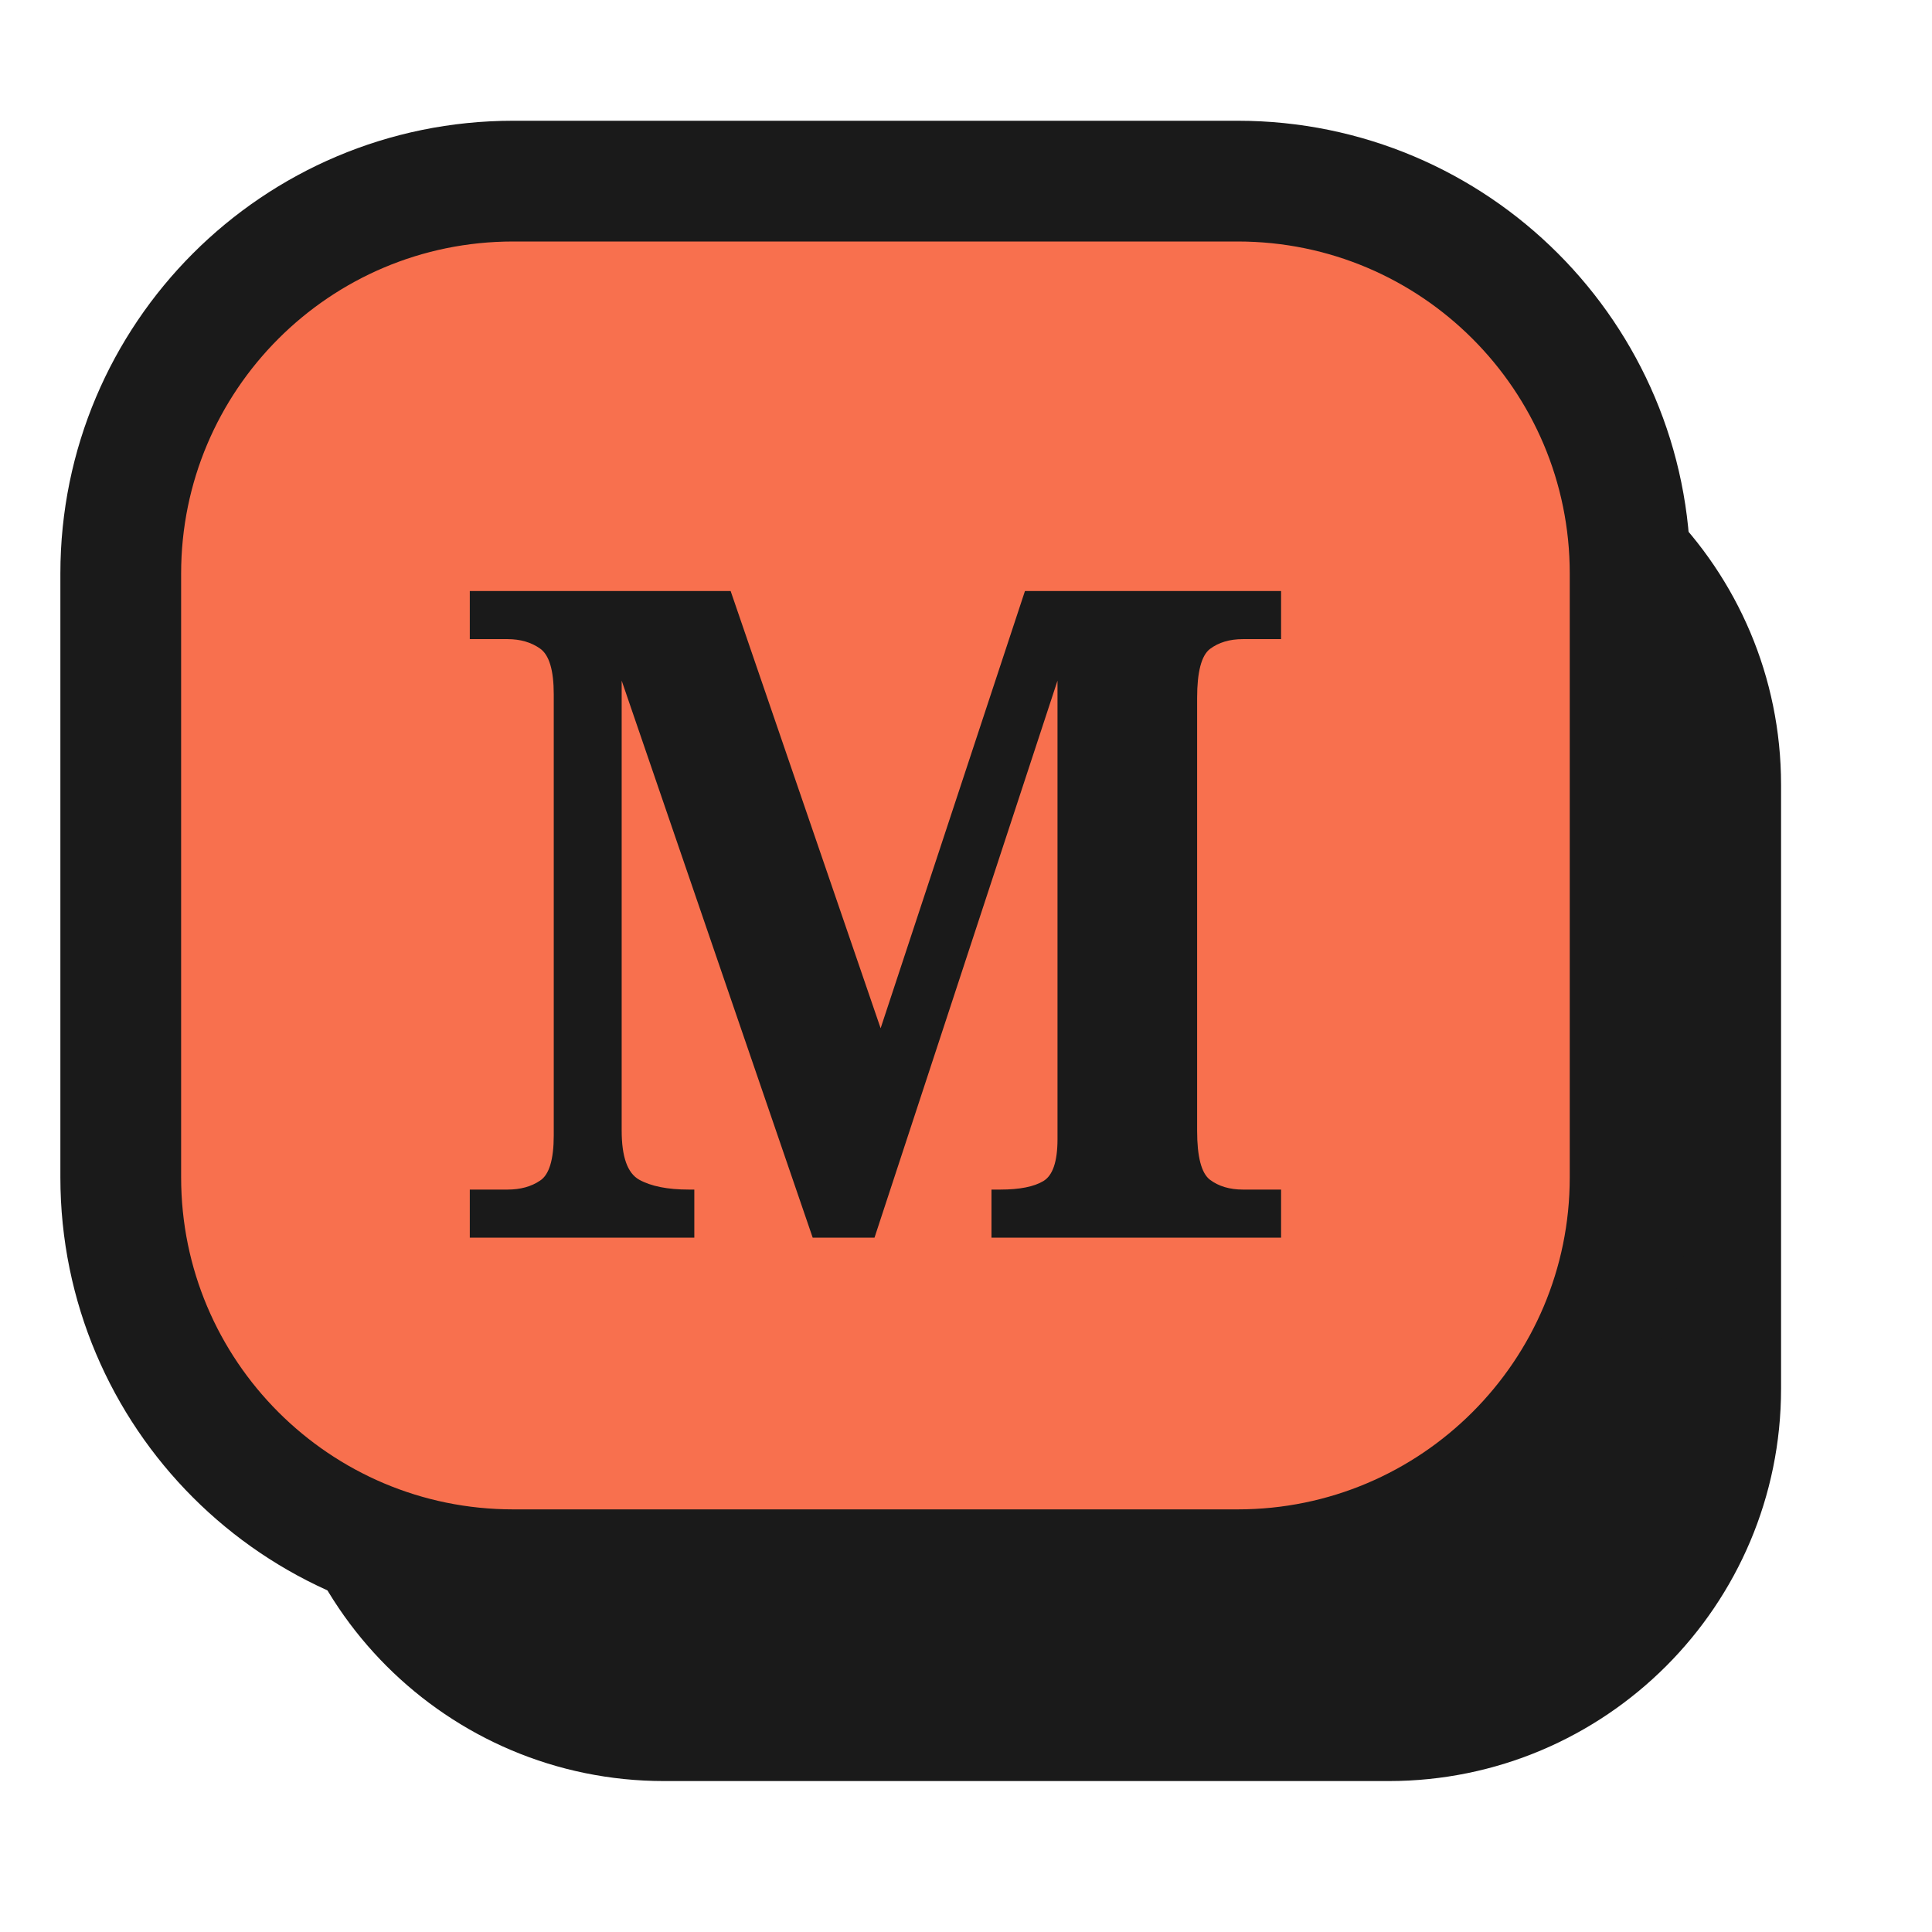
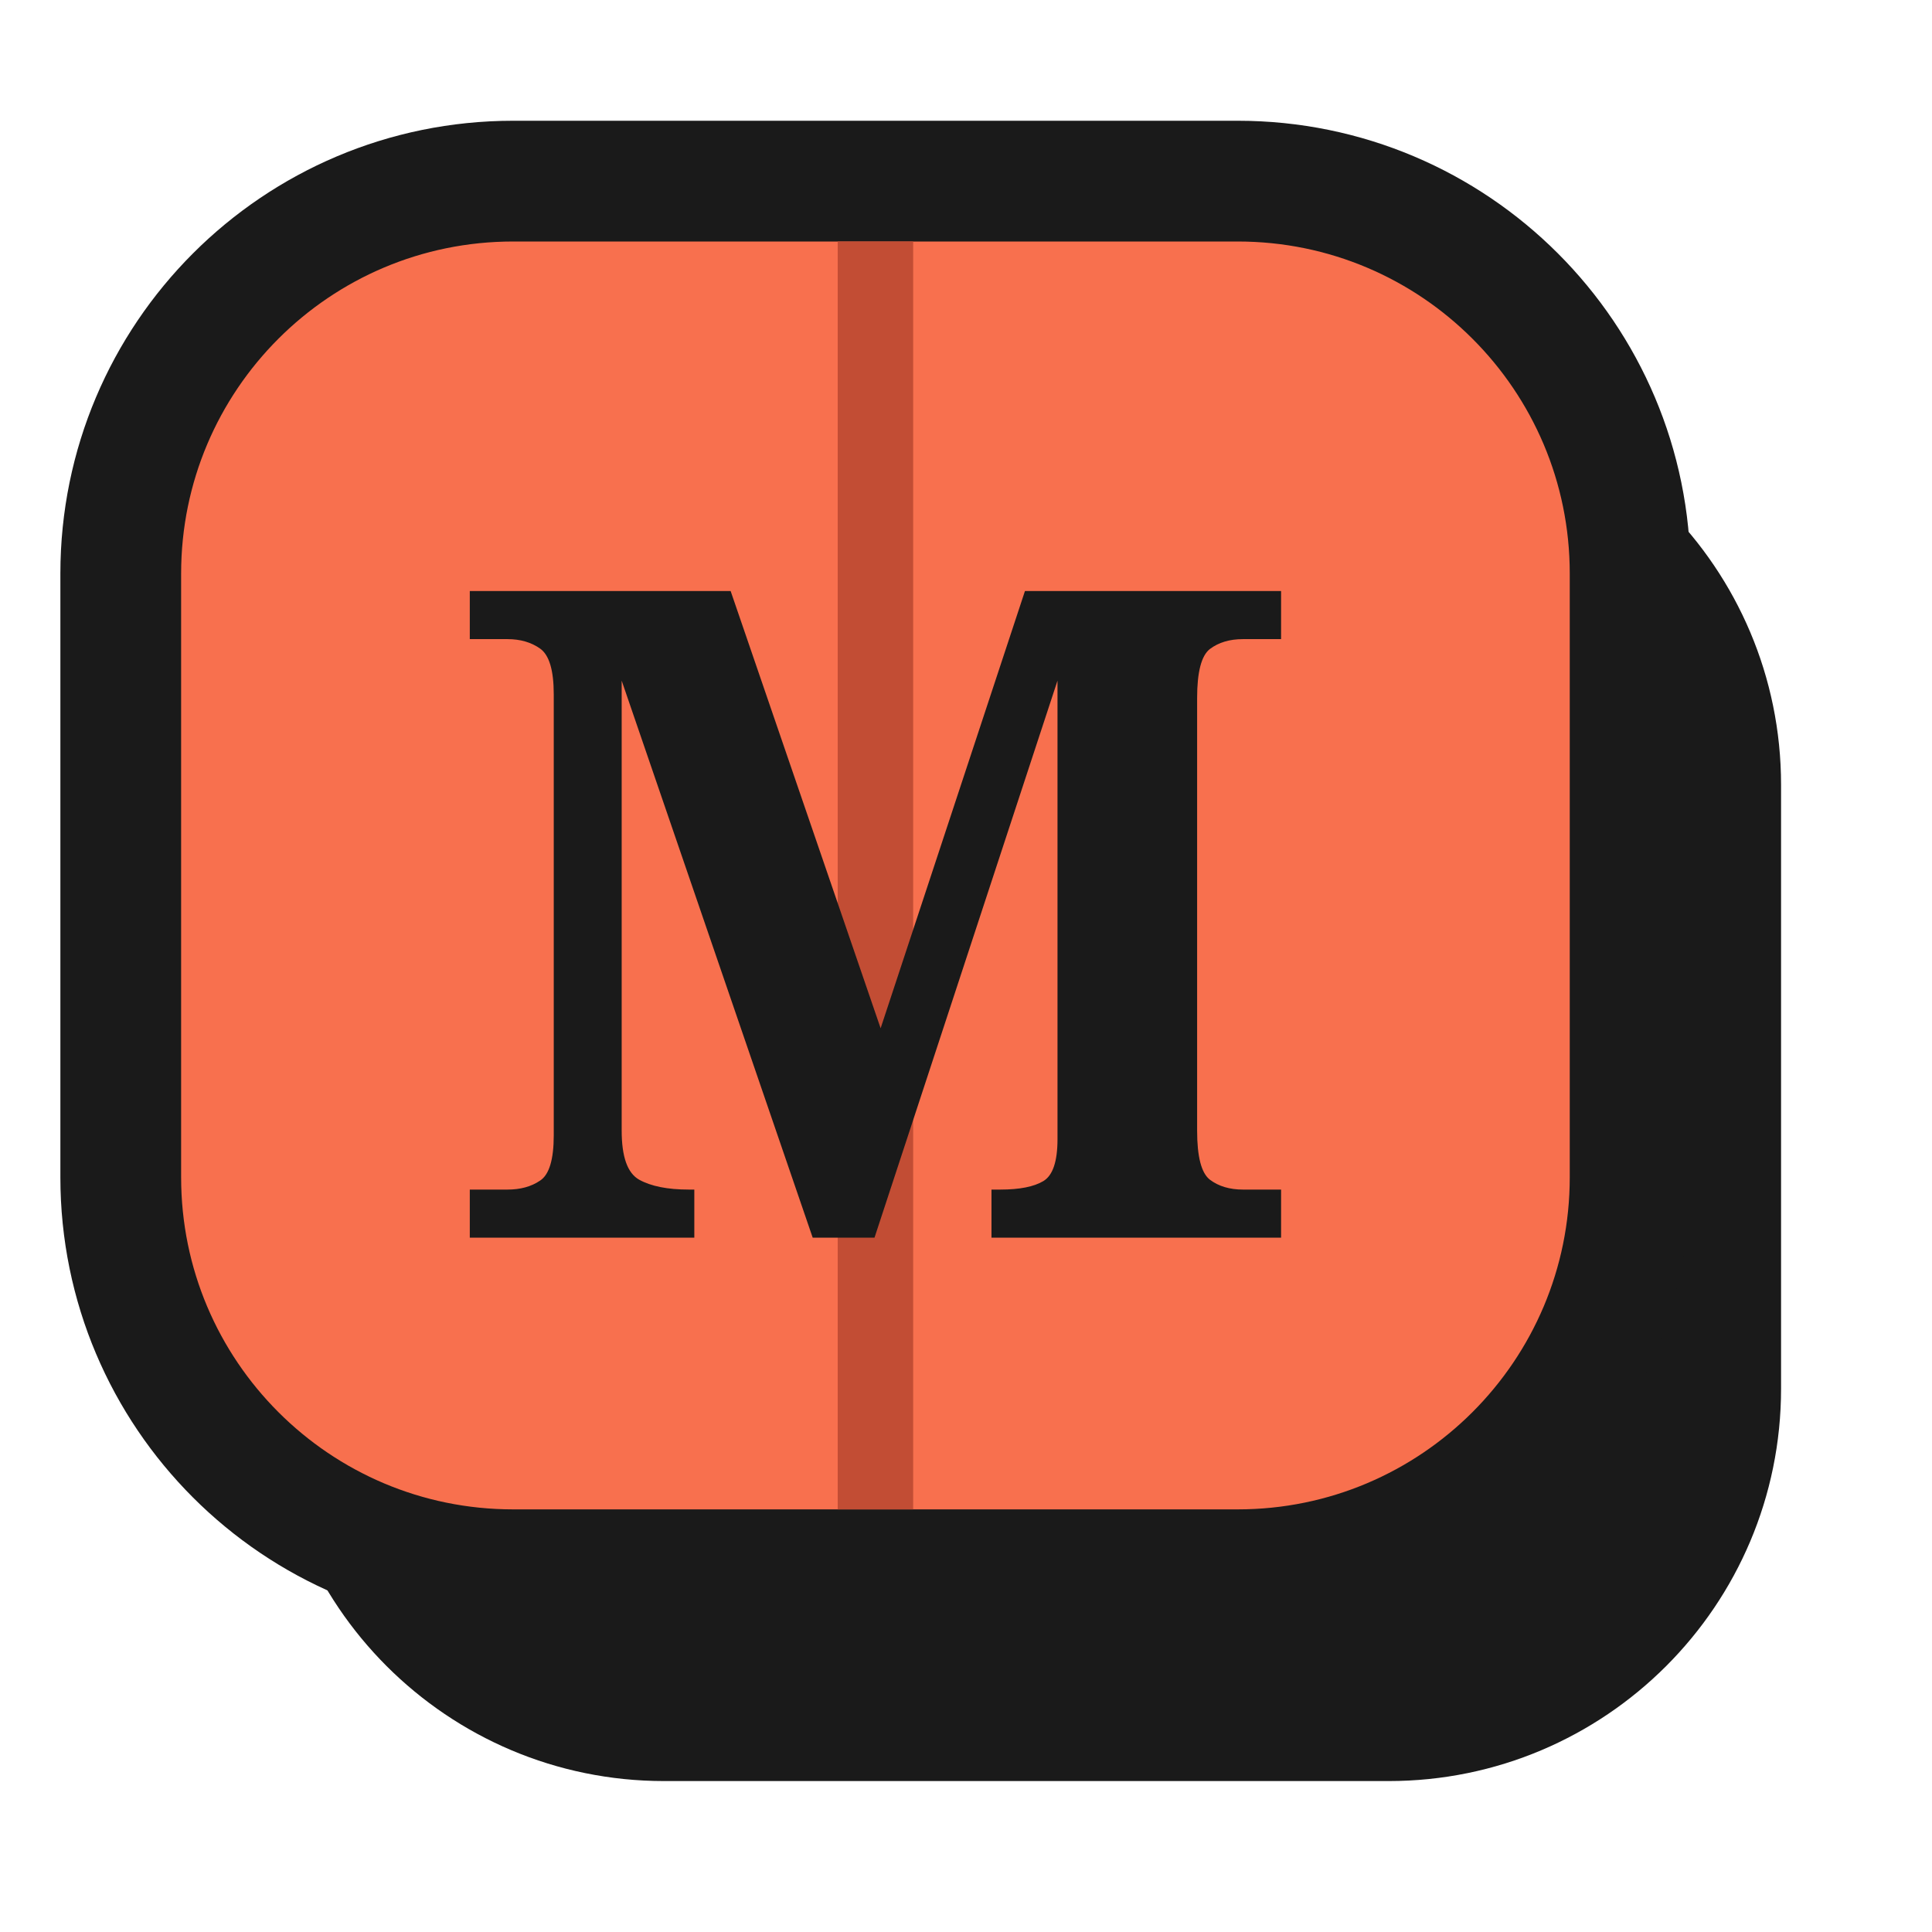
<svg xmlns="http://www.w3.org/2000/svg" viewBox="0 0 64 64">
  <rect x="9" y="13" width="50" height="46" rx="13" fill="#1a1a1a" />
  <rect x="4" y="6" width="50" height="46" rx="13" fill="#F8704E" stroke="#1a1a1a" stroke-width="4" />
+   <line x1="29" y1="8" x2="29" y2="50" stroke="#c24d34" stroke-width="2.5" />
  <text x="29" y="41" text-anchor="middle" font-family="'Alfa Slab One','Rockwell','Zilla Slab',serif" font-weight="900" font-size="30" fill="#1a1a1a">M</text>
</svg>
